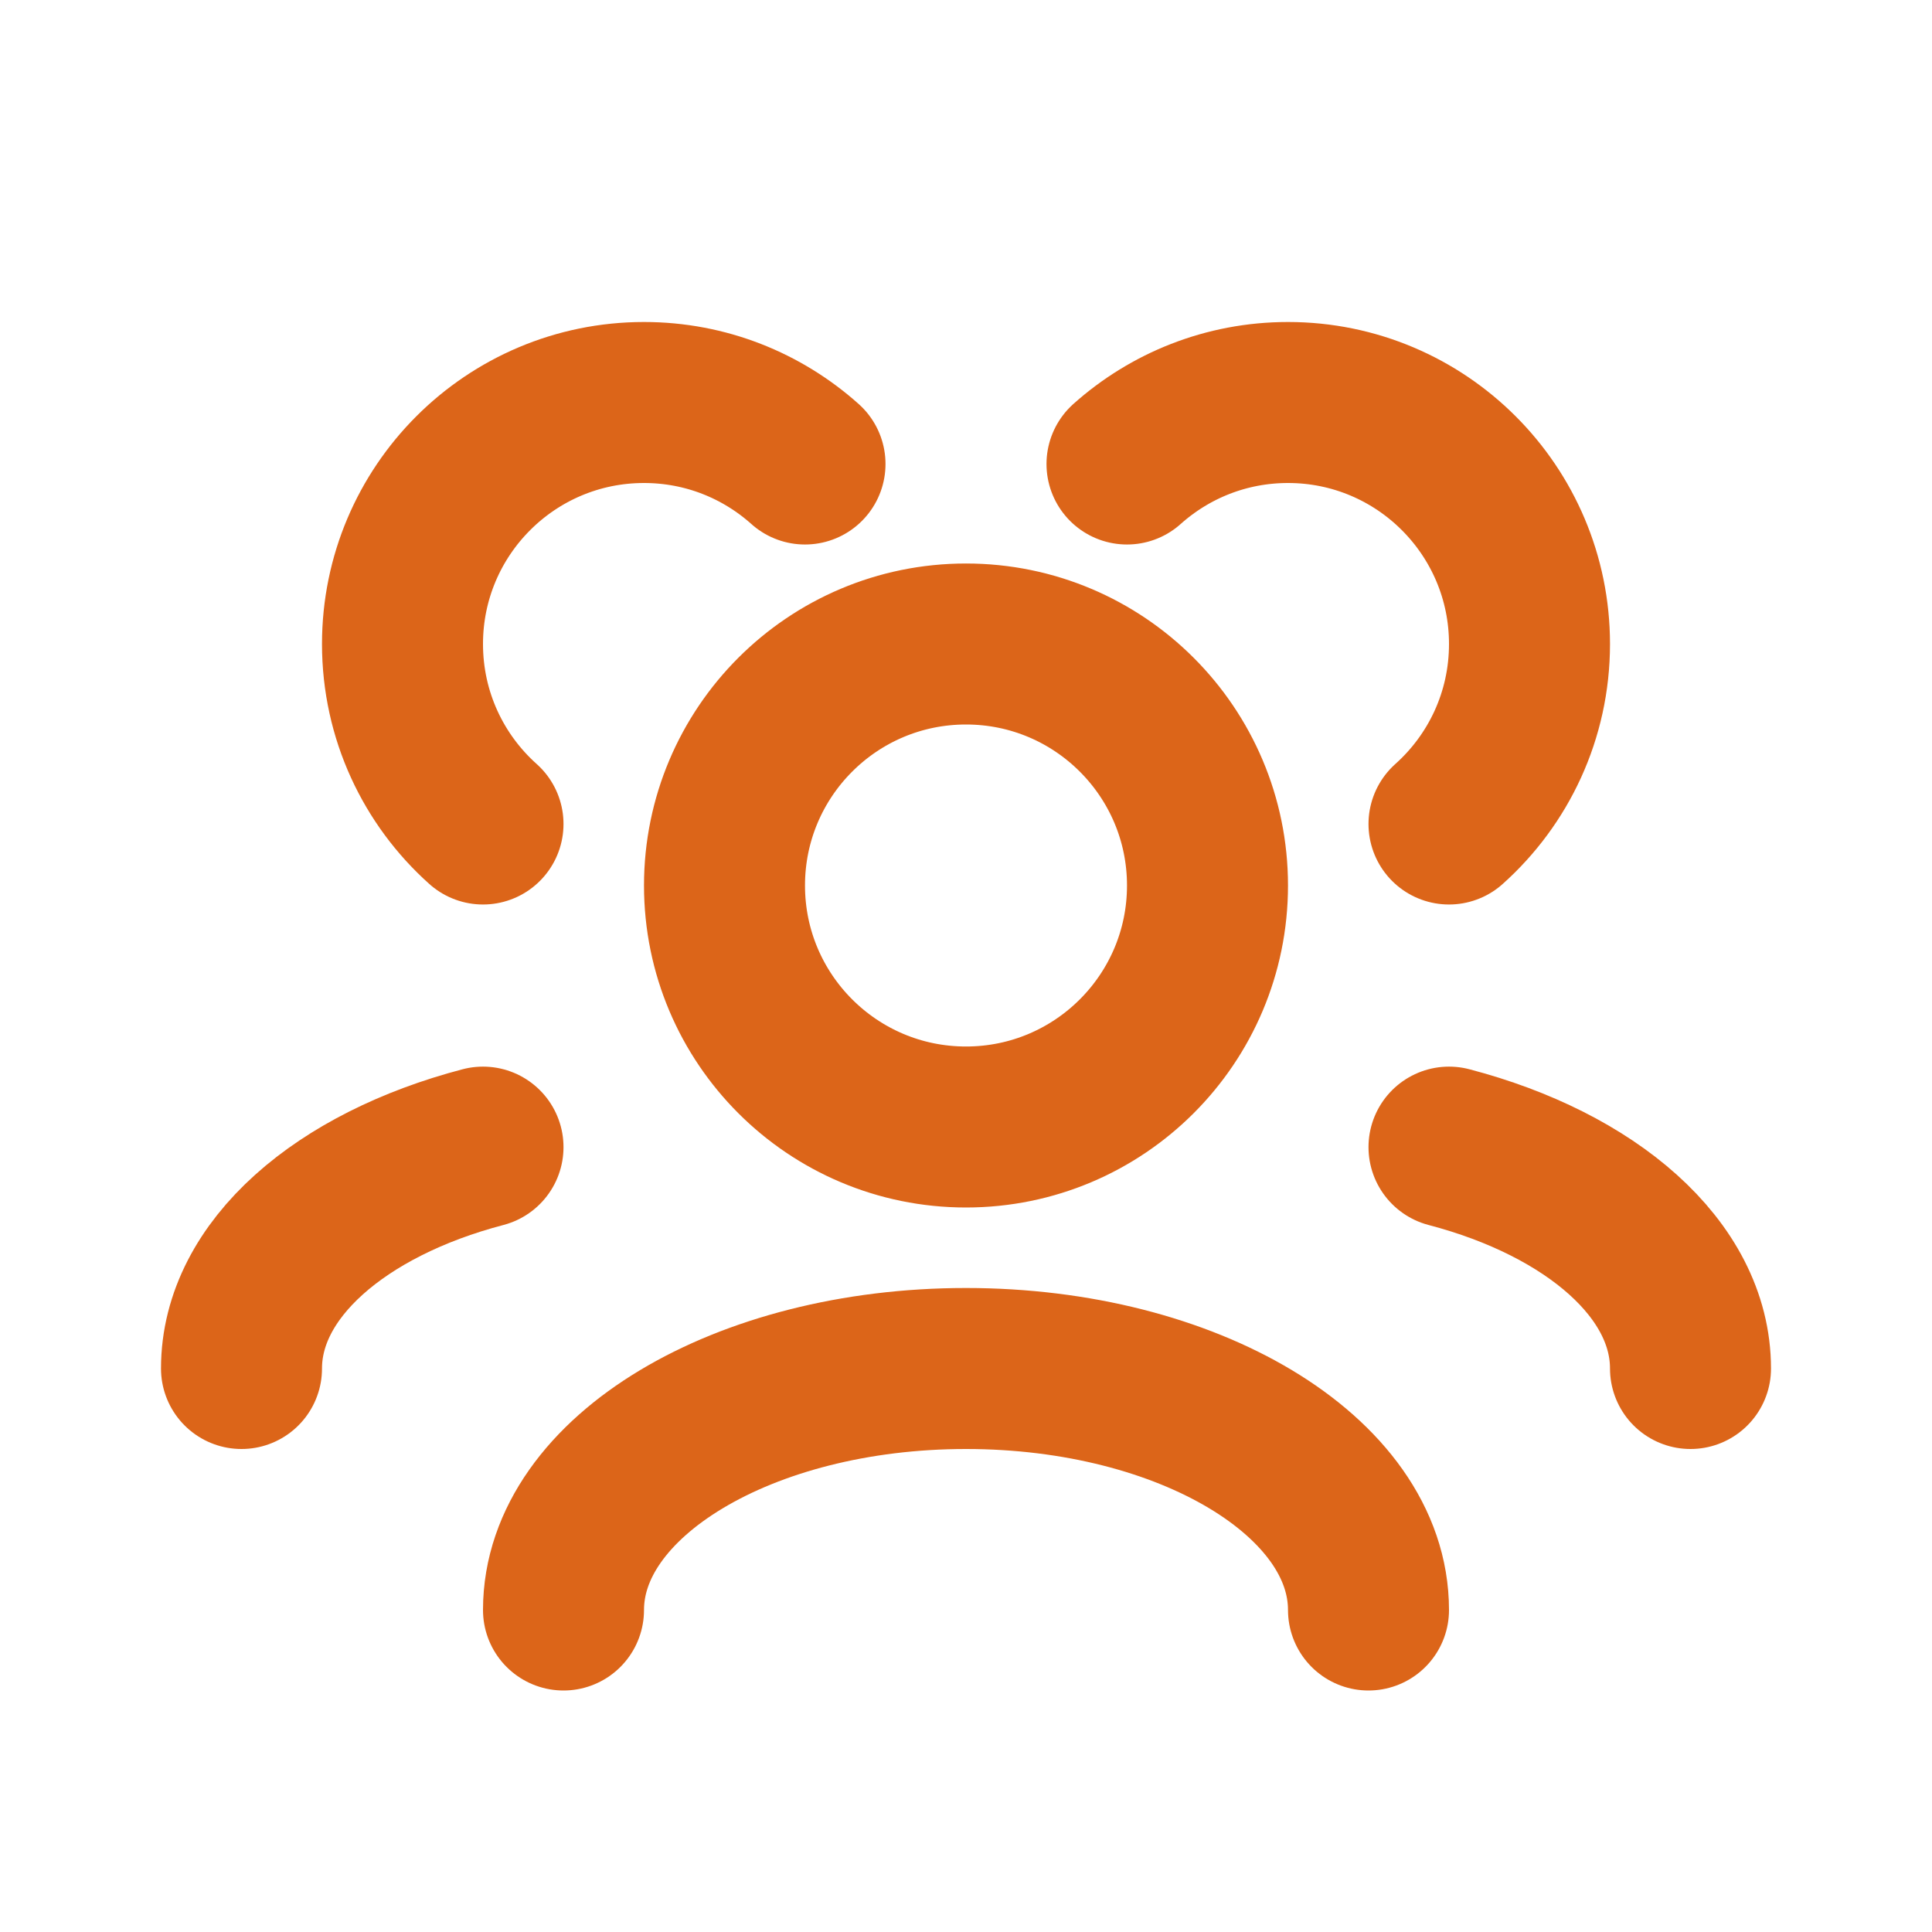
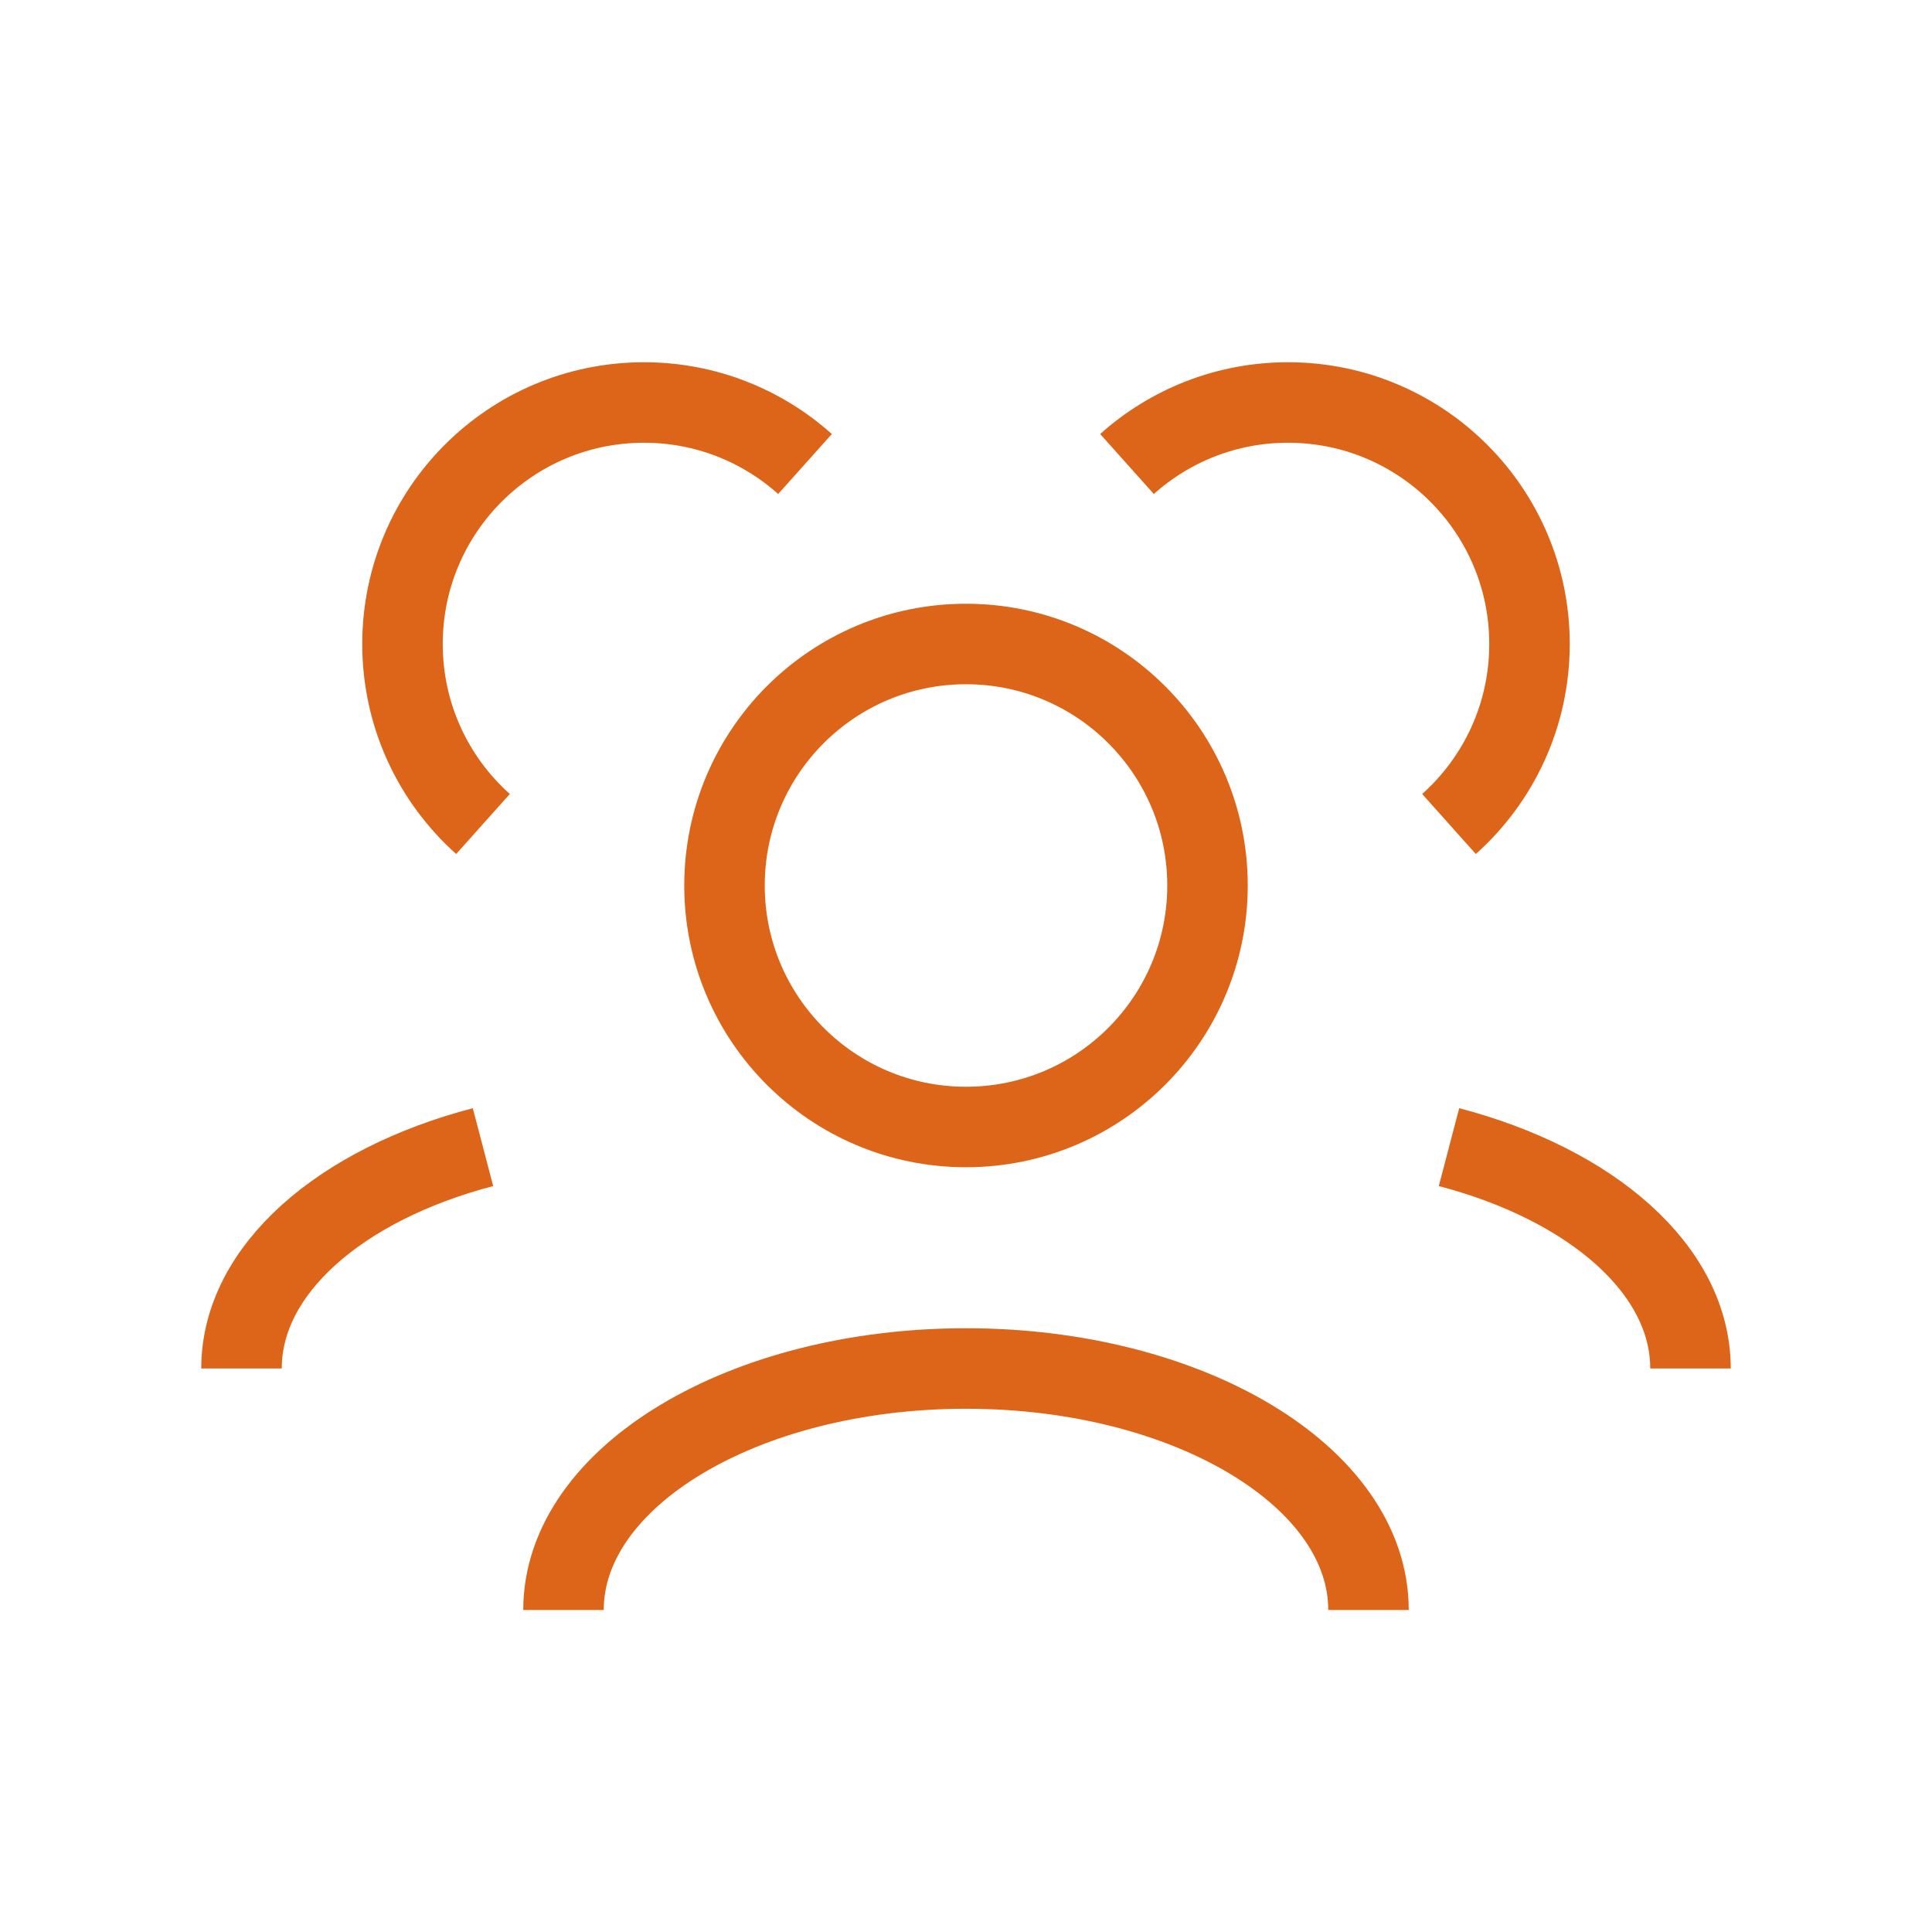
<svg xmlns="http://www.w3.org/2000/svg" width="800px" height="800px" viewBox="0 0 24 24" fill="none">
-   <g id="SVGRepo_bgCarrier" stroke-width="0" />
-   <g id="SVGRepo_tracerCarrier" stroke-linecap="round" stroke-linejoin="round" />
+   <g id="SVGRepo_bgCarrier" strokeWidth="0" />
+   <g id="SVGRepo_tracerCarrier" strokeLinecap="round" strokeLinejoin="round" />
  <g id="SVGRepo_iconCarrier">
    <g id="User / Users_Group">
-       <path id="Vector" d="M17 20C17 18.343 14.761 17 12 17C9.239 17 7 18.343 7 20M21 17C21 15.77 19.766 14.713 18 14.25M3 17C3 15.77 4.234 14.713 6 14.25M18 10.236C18.614 9.687 19 8.889 19 8C19 6.343 17.657 5 16 5C15.232 5 14.531 5.289 14 5.764M6 10.236C5.386 9.687 5 8.889 5 8C5 6.343 6.343 5 8 5C8.768 5 9.469 5.289 10 5.764M12 14C10.343 14 9 12.657 9 11C9 9.343 10.343 8 12 8C13.657 8 15 9.343 15 11C15 12.657 13.657 14 12 14Z" stroke="#DC6519" stroke-width="2" stroke-linecap="round" stroke-linejoin="round" />
+       <path id="Vector" d="M17 20C17 18.343 14.761 17 12 17C9.239 17 7 18.343 7 20M21 17C21 15.77 19.766 14.713 18 14.25M3 17C3 15.77 4.234 14.713 6 14.25M18 10.236C18.614 9.687 19 8.889 19 8C19 6.343 17.657 5 16 5C15.232 5 14.531 5.289 14 5.764M6 10.236C5.386 9.687 5 8.889 5 8C5 6.343 6.343 5 8 5C8.768 5 9.469 5.289 10 5.764M12 14C10.343 14 9 12.657 9 11C9 9.343 10.343 8 12 8C13.657 8 15 9.343 15 11C15 12.657 13.657 14 12 14Z" stroke="#DC6519" strokeWidth="2" strokeLinecap="round" strokeLinejoin="round" />
    </g>
  </g>
</svg>
